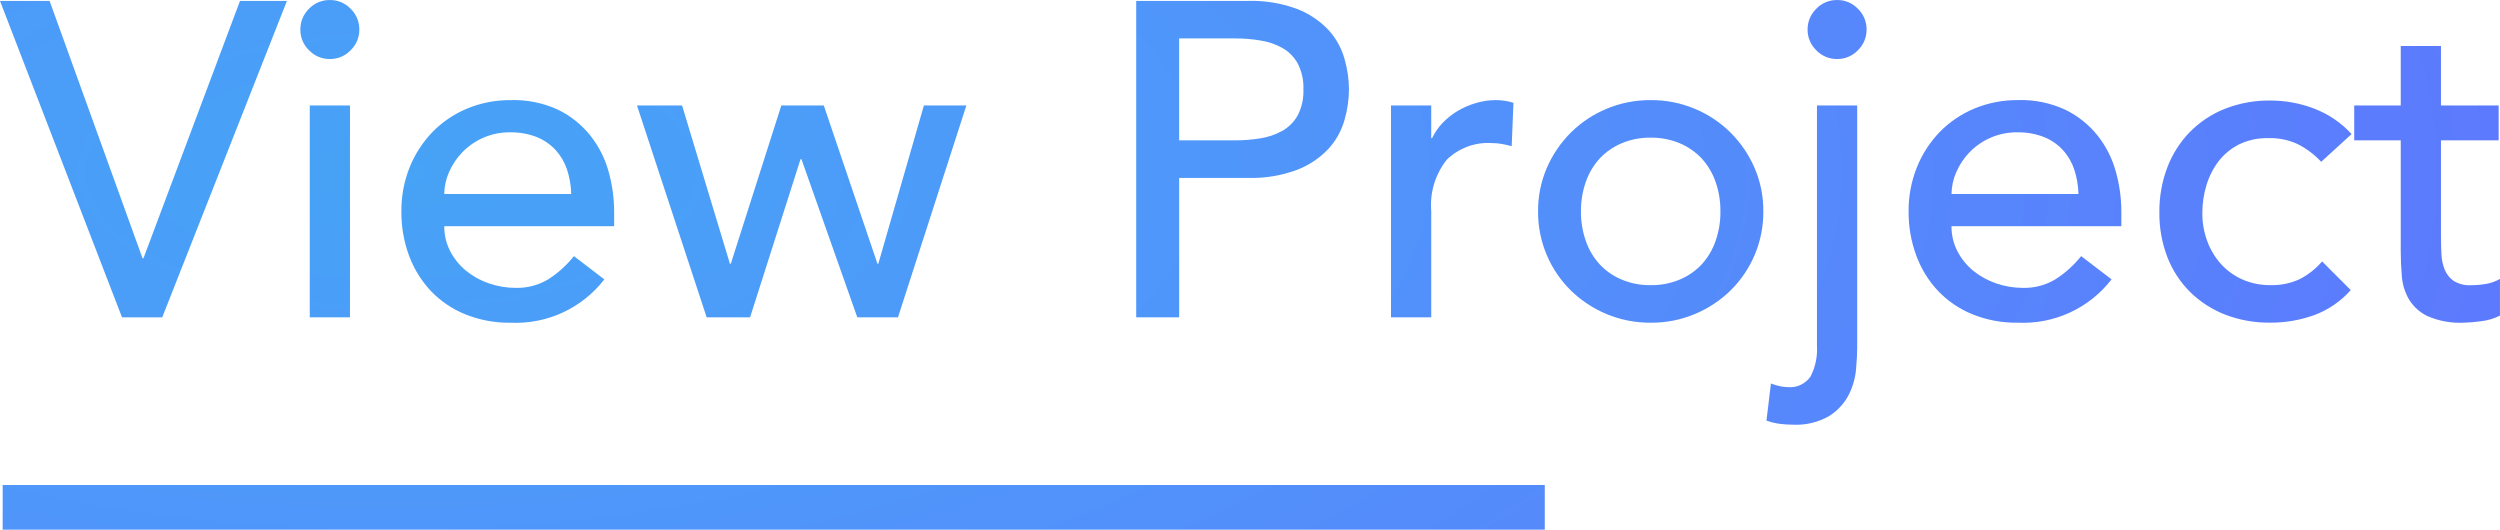
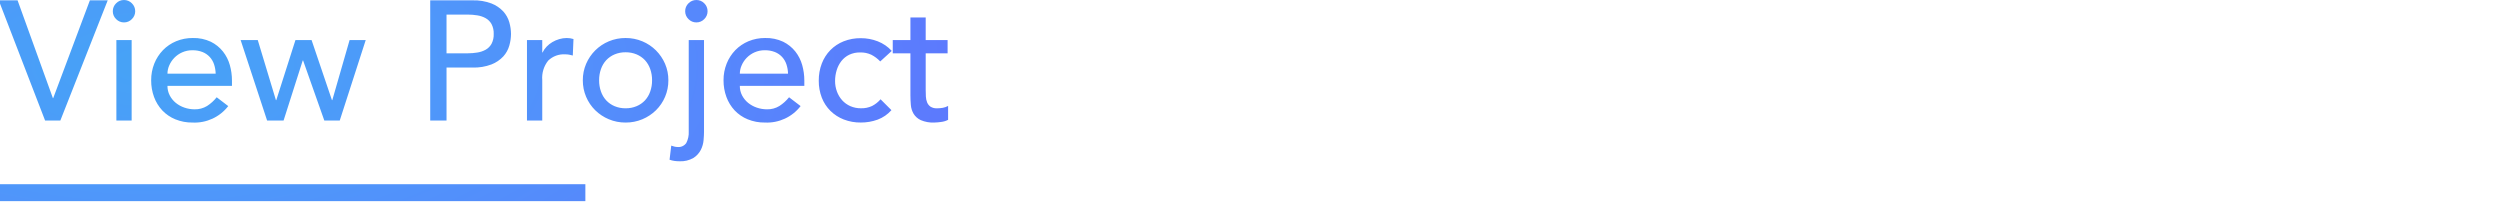
- <svg xmlns="http://www.w3.org/2000/svg" width="223.72" height="47.4" viewBox="0 0 223.72 47.4">
+ <svg xmlns="http://www.w3.org/2000/svg" width="223.72" height="18" viewBox="183 0 223.72 47.4">
  <defs>
    <style>.a{fill:url(#a);}</style>
    <radialGradient id="a" cx="0.159" cy="0.324" r="1.128" gradientTransform="translate(0 -0.361) scale(1 2.113)" gradientUnits="objectBoundingBox">
      <stop offset="0" stop-color="#46a3f6" />
      <stop offset="0.245" stop-color="#4e99fa" />
      <stop offset="0.744" stop-color="#5c7afd" />
      <stop offset="1" stop-color="#606cff" />
    </radialGradient>
  </defs>
  <path class="a" d="M-13705,34.5v-4h138v4Zm158.978-9.479a5.91,5.91,0,0,1-1.139-.28l.4-3.322a6.257,6.257,0,0,0,.72.221,3.132,3.132,0,0,0,.759.1,2.226,2.226,0,0,0,2.062-.94,5.272,5.272,0,0,0,.578-2.739V-3.462h3.6V18.22c0,.479-.033,1.113-.1,1.9a6.323,6.323,0,0,1-.642,2.282,4.91,4.91,0,0,1-1.722,1.9,5.9,5.9,0,0,1-3.34.8A8.948,8.948,0,0,1-13546.021,25.022Zm58.04-9.622a3.929,3.929,0,0,1-1.678-1.5,4.828,4.828,0,0,1-.641-2.061q-.1-1.139-.1-2.3V-.339h-4.163V-3.462h4.163v-5.32h3.6v5.32h5.162V-.339h-5.162v8.6c0,.535.015,1.062.041,1.582a4.133,4.133,0,0,0,.3,1.4,2.272,2.272,0,0,0,.8,1,2.715,2.715,0,0,0,1.577.38,7.836,7.836,0,0,0,1.32-.118,3.868,3.868,0,0,0,1.242-.442V15.34a4.765,4.765,0,0,1-1.663.5,12.489,12.489,0,0,1-1.577.136A7.257,7.257,0,0,1-13487.981,15.4Zm-18.12-.14a9.291,9.291,0,0,1-3.138-2.02,8.965,8.965,0,0,1-2.042-3.119A10.85,10.85,0,0,1-13512,6.1a11,11,0,0,1,.719-4.041,9.264,9.264,0,0,1,2.021-3.16,9.157,9.157,0,0,1,3.119-2.061,10.7,10.7,0,0,1,4.063-.741,10.84,10.84,0,0,1,3.978.741,8.734,8.734,0,0,1,3.3,2.26l-2.717,2.481a7.618,7.618,0,0,0-2.1-1.582,5.876,5.876,0,0,0-2.621-.538,5.785,5.785,0,0,0-2.581.538,5.349,5.349,0,0,0-1.84,1.478,6.689,6.689,0,0,0-1.117,2.16,8.492,8.492,0,0,0-.379,2.54,7.048,7.048,0,0,0,.438,2.5,6.349,6.349,0,0,0,1.238,2.061,5.734,5.734,0,0,0,1.921,1.379,6.09,6.09,0,0,0,2.521.5,5.783,5.783,0,0,0,2.6-.538,6.688,6.688,0,0,0,2-1.582l2.563,2.562a8.082,8.082,0,0,1-3.263,2.238,11.367,11.367,0,0,1-3.937.678A10.786,10.786,0,0,1-13506.1,15.259Zm-22.64-.041a8.837,8.837,0,0,1-3.079-2.1,9.336,9.336,0,0,1-1.938-3.16,11.177,11.177,0,0,1-.683-3.941,10.341,10.341,0,0,1,.741-3.941,9.777,9.777,0,0,1,2.039-3.16,9.418,9.418,0,0,1,3.1-2.1,10.012,10.012,0,0,1,3.923-.759,9.375,9.375,0,0,1,4.258.881,8.409,8.409,0,0,1,2.86,2.3,9.081,9.081,0,0,1,1.619,3.2,13.414,13.414,0,0,1,.5,3.62V7.34h-15.2a4.781,4.781,0,0,0,.538,2.26,5.649,5.649,0,0,0,1.42,1.74,6.673,6.673,0,0,0,2.042,1.121,7.317,7.317,0,0,0,2.4.4,5.367,5.367,0,0,0,2.92-.778A9.459,9.459,0,0,0-13519,10.02l2.721,2.079a10,10,0,0,1-8.4,3.878A10.394,10.394,0,0,1-13528.741,15.219Zm1.6-15.779a5.9,5.9,0,0,0-1.858,1.3,5.922,5.922,0,0,0-1.18,1.781,4.9,4.9,0,0,0-.42,1.939h11.358a7.5,7.5,0,0,0-.379-2.2,4.832,4.832,0,0,0-1.021-1.74,4.648,4.648,0,0,0-1.7-1.161,6.267,6.267,0,0,0-2.378-.417A5.808,5.808,0,0,0-13527.142-.56Zm-34.338,15.761a10.169,10.169,0,0,1-3.2-2.12,9.8,9.8,0,0,1-2.142-3.16,9.8,9.8,0,0,1-.778-3.9,9.677,9.677,0,0,1,.778-3.882,10.134,10.134,0,0,1,2.142-3.16,9.972,9.972,0,0,1,3.2-2.138,10.052,10.052,0,0,1,3.96-.782,10.033,10.033,0,0,1,3.959.782,9.972,9.972,0,0,1,3.2,2.138,10.184,10.184,0,0,1,2.142,3.16,9.661,9.661,0,0,1,.778,3.882,9.788,9.788,0,0,1-.778,3.9,9.851,9.851,0,0,1-2.142,3.16,10.169,10.169,0,0,1-3.2,2.12,10.031,10.031,0,0,1-3.959.778A10.049,10.049,0,0,1-13561.479,15.2Zm1.36-15.281a5.8,5.8,0,0,0-1.961,1.36,5.983,5.983,0,0,0-1.239,2.079,7.771,7.771,0,0,0-.442,2.662,7.734,7.734,0,0,0,.442,2.658,5.966,5.966,0,0,0,1.239,2.083,5.739,5.739,0,0,0,1.961,1.357,6.46,6.46,0,0,0,2.6.5,6.472,6.472,0,0,0,2.6-.5,5.753,5.753,0,0,0,1.962-1.357,6.023,6.023,0,0,0,1.238-2.083,7.734,7.734,0,0,0,.438-2.658,7.77,7.77,0,0,0-.438-2.662,6.041,6.041,0,0,0-1.238-2.079,5.813,5.813,0,0,0-1.962-1.36,6.535,6.535,0,0,0-2.6-.5A6.523,6.523,0,0,0-13560.119-.081Zm-103.5,15.3a8.84,8.84,0,0,1-3.082-2.1,9.384,9.384,0,0,1-1.939-3.16,11.176,11.176,0,0,1-.679-3.941,10.415,10.415,0,0,1,.737-3.941,9.836,9.836,0,0,1,2.043-3.16,9.338,9.338,0,0,1,3.1-2.1,10,10,0,0,1,3.919-.759,9.381,9.381,0,0,1,4.262.881,8.394,8.394,0,0,1,2.856,2.3,9.09,9.09,0,0,1,1.623,3.2,13.41,13.41,0,0,1,.5,3.62V7.34h-15.2a4.738,4.738,0,0,0,.542,2.26,5.594,5.594,0,0,0,1.42,1.74,6.607,6.607,0,0,0,2.038,1.121,7.351,7.351,0,0,0,2.4.4,5.39,5.39,0,0,0,2.924-.778,9.459,9.459,0,0,0,2.278-2.061l2.721,2.079a10.011,10.011,0,0,1-8.4,3.878A10.394,10.394,0,0,1-13663.619,15.219Zm1.6-15.779a5.943,5.943,0,0,0-1.861,1.3,5.962,5.962,0,0,0-1.181,1.781,4.9,4.9,0,0,0-.42,1.939h11.362a7.6,7.6,0,0,0-.38-2.2,4.872,4.872,0,0,0-1.021-1.74,4.714,4.714,0,0,0-1.7-1.161,6.3,6.3,0,0,0-2.381-.417A5.8,5.8,0,0,0-13662.02-.56Zm81.259,16.059V-3.462h3.6V-.538h.078a5.134,5.134,0,0,1,.962-1.383,6.294,6.294,0,0,1,1.338-1.058,7.053,7.053,0,0,1,1.622-.7,6.186,6.186,0,0,1,1.759-.262,5.085,5.085,0,0,1,1.6.24l-.159,3.882c-.295-.081-.59-.147-.881-.2a5.045,5.045,0,0,0-.881-.077,5.3,5.3,0,0,0-4.037,1.478,6.5,6.5,0,0,0-1.4,4.6V15.5Zm-22.8,0V-12.819h9.962a11.657,11.657,0,0,1,4.479.737,7.657,7.657,0,0,1,2.779,1.88,6.417,6.417,0,0,1,1.419,2.562,10.122,10.122,0,0,1,.4,2.739,10.122,10.122,0,0,1-.4,2.739A6.379,6.379,0,0,1-13586.339.4a7.612,7.612,0,0,1-2.779,1.88,11.652,11.652,0,0,1-4.479.741h-6.12V15.5Zm3.842-15.838h5.04a13.967,13.967,0,0,0,2.219-.181,5.958,5.958,0,0,0,1.958-.66,3.625,3.625,0,0,0,1.383-1.379,4.664,4.664,0,0,0,.52-2.341,4.655,4.655,0,0,0-.52-2.341,3.6,3.6,0,0,0-1.383-1.379,5.874,5.874,0,0,0-1.958-.66,13.548,13.548,0,0,0-2.219-.181h-5.04Zm-28.8,15.838-5-14.157h-.081l-4.516,14.157H-13642l-6.237-18.961h4.036l4.28,14.161h.082l4.52-14.161h3.8l4.8,14.161h.081l4.078-14.161h3.8l-6.12,18.961Zm-49,0V-3.462h3.6V15.5Zm-16.8,0-10.92-28.318h4.438l8.32,23.038h.078l8.642-23.038h4.2l-11.16,28.318ZM-13542.7-8.4a2.534,2.534,0,0,1-.781-1.858,2.554,2.554,0,0,1,.781-1.862,2.534,2.534,0,0,1,1.858-.778,2.536,2.536,0,0,1,1.861.778,2.551,2.551,0,0,1,.778,1.862,2.531,2.531,0,0,1-.778,1.858,2.525,2.525,0,0,1-1.861.782A2.523,2.523,0,0,1-13542.7-8.4Zm-134.882,0a2.531,2.531,0,0,1-.778-1.858,2.551,2.551,0,0,1,.778-1.862,2.536,2.536,0,0,1,1.861-.778,2.534,2.534,0,0,1,1.858.778,2.554,2.554,0,0,1,.781,1.862,2.534,2.534,0,0,1-.781,1.858,2.523,2.523,0,0,1-1.858.782A2.525,2.525,0,0,1-13677.581-8.4Z" transform="translate(13705.238 12.9)" />
</svg>
